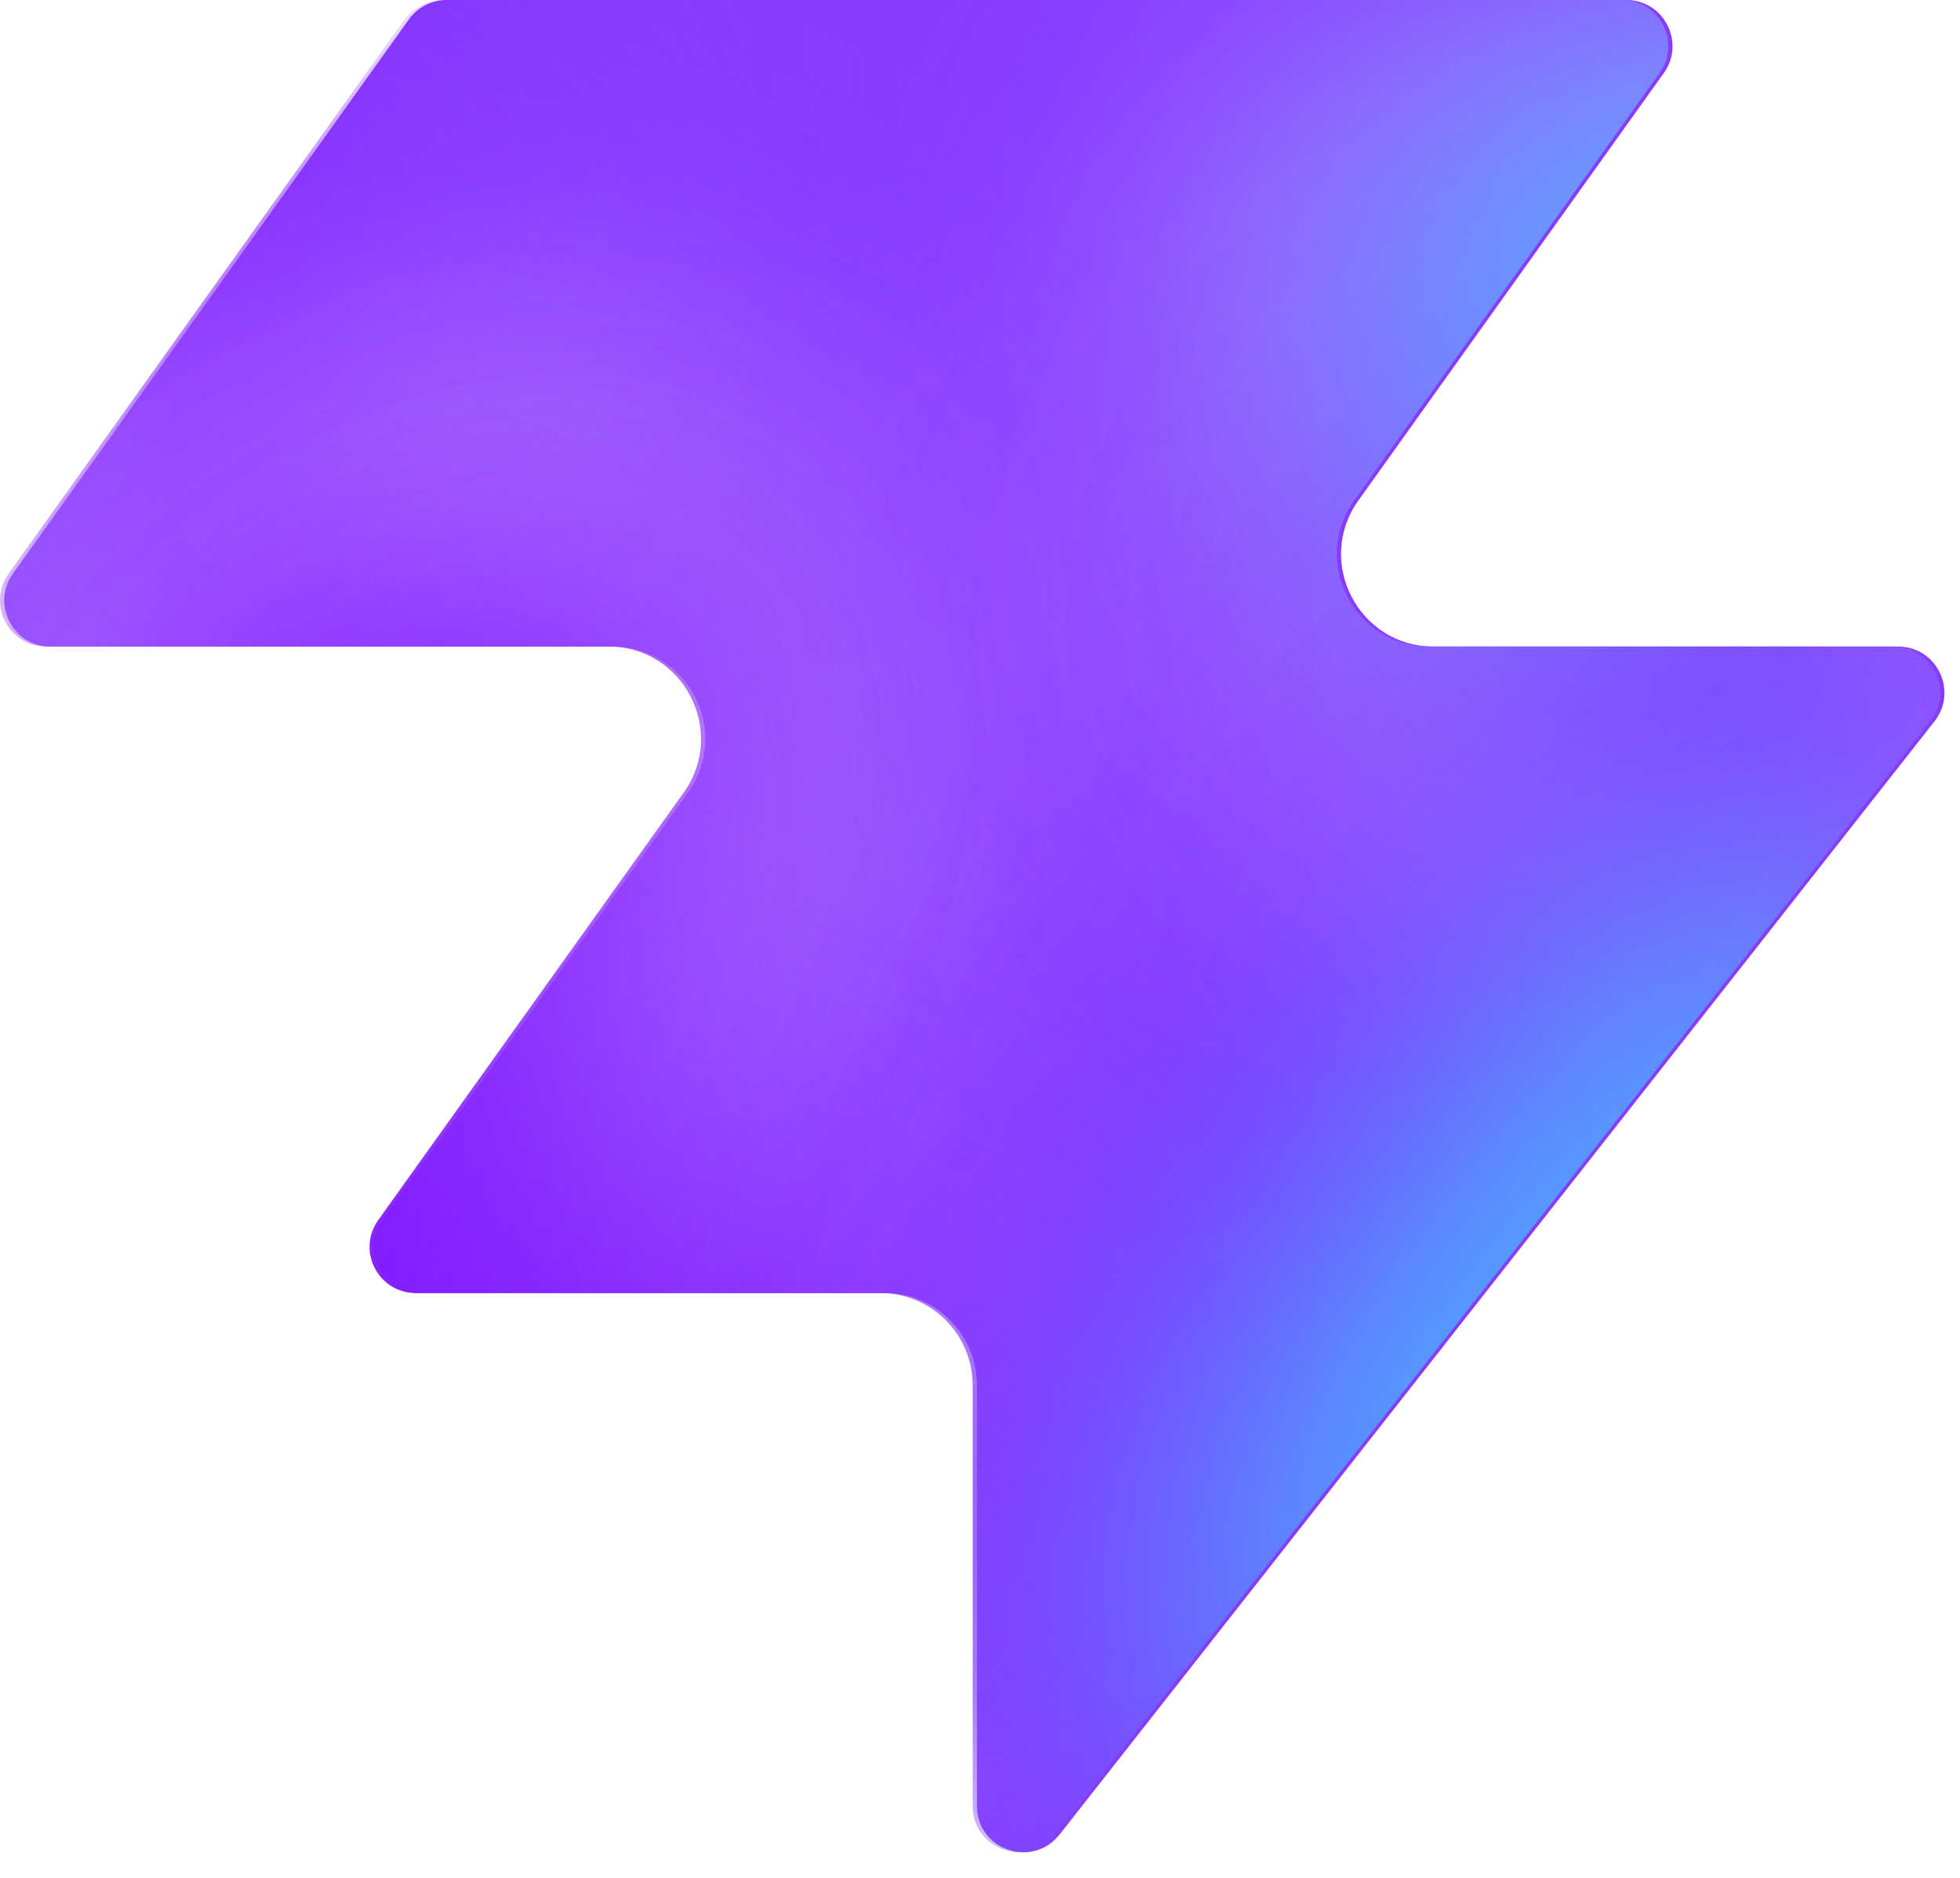
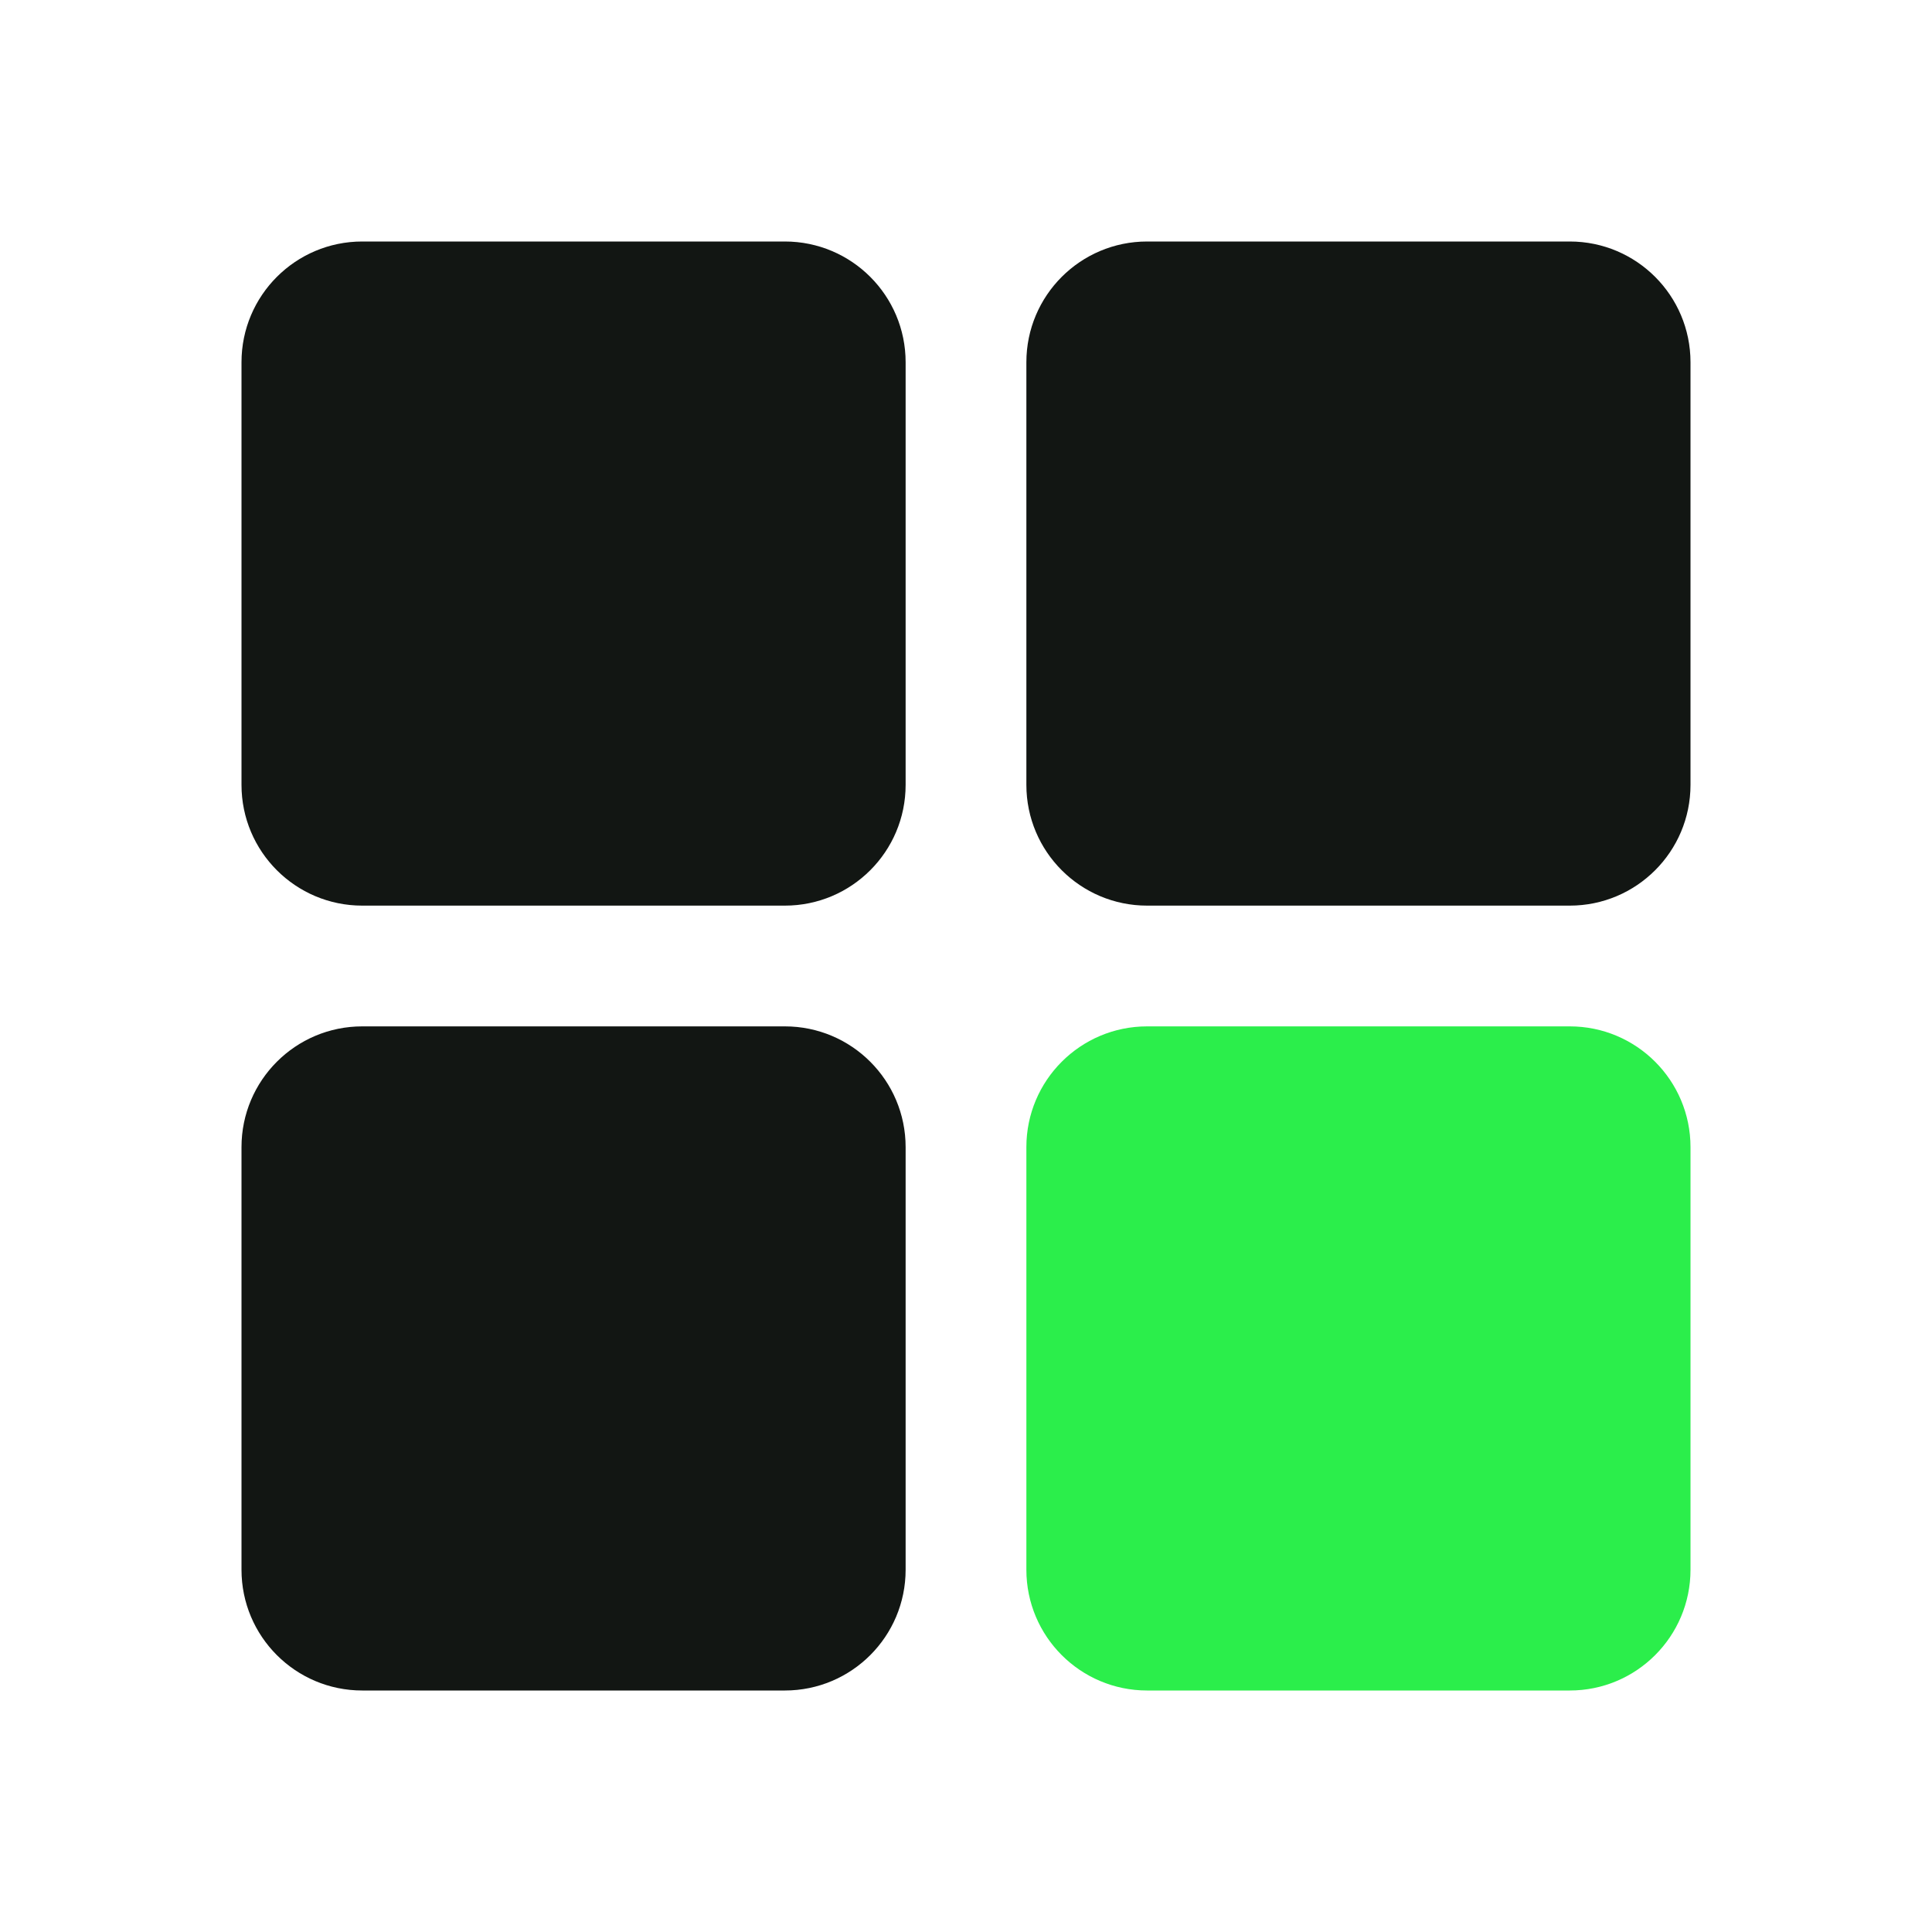
- <svg xmlns="http://www.w3.org/2000/svg" width="48" height="46" fill="none" viewBox="0 0 48 46">
-   <path fill="#863bff" d="M25.946 44.938c-.664.845-2.021.375-2.021-.698V33.937a2.26 2.26 0 0 0-2.262-2.262H10.287c-.92 0-1.456-1.04-.92-1.788l7.48-10.471c1.07-1.497 0-3.578-1.842-3.578H1.237c-.92 0-1.456-1.04-.92-1.788L10.013.474c.214-.297.556-.474.92-.474h28.894c.92 0 1.456 1.04.92 1.788l-7.48 10.471c-1.07 1.498 0 3.579 1.842 3.579h11.377c.943 0 1.473 1.088.89 1.83L25.947 44.94z" style="fill:#863bff;fill:color(display-p3 .525 .23 1);fill-opacity:1" />
-   <mask id="a" width="48" height="46" x="0" y="0" maskUnits="userSpaceOnUse" style="mask-type:alpha">
-     <path fill="#000" d="M25.842 44.938c-.664.844-2.021.375-2.021-.698V33.937a2.26 2.26 0 0 0-2.262-2.262H10.183c-.92 0-1.456-1.04-.92-1.788l7.48-10.471c1.07-1.498 0-3.579-1.842-3.579H1.133c-.92 0-1.456-1.04-.92-1.787L9.91.473c.214-.297.556-.474.92-.474h28.894c.92 0 1.456 1.04.92 1.788l-7.48 10.471c-1.07 1.498 0 3.578 1.842 3.578h11.377c.943 0 1.473 1.088.89 1.832L25.843 44.94z" style="fill:#000;fill-opacity:1" />
-   </mask>
-   <g mask="url(#a)">
-     <g filter="url(#b)">
-       <ellipse cx="5.508" cy="14.704" fill="#ede6ff" rx="5.508" ry="14.704" style="fill:#ede6ff;fill:color(display-p3 .927 .903 1);fill-opacity:1" transform="matrix(.00324 1 1 -.00324 -4.47 31.516)" />
-     </g>
-     <g filter="url(#c)">
-       <ellipse cx="10.399" cy="29.851" fill="#ede6ff" rx="10.399" ry="29.851" style="fill:#ede6ff;fill:color(display-p3 .927 .903 1);fill-opacity:1" transform="matrix(.00324 1 1 -.00324 -39.328 7.883)" />
-     </g>
-     <g filter="url(#d)">
-       <ellipse cx="5.508" cy="30.487" fill="#7e14ff" rx="5.508" ry="30.487" style="fill:#7e14ff;fill:color(display-p3 .492 .077 1);fill-opacity:1" transform="rotate(89.814 -25.913 -14.639)scale(1 -1)" />
-     </g>
-     <g filter="url(#e)">
-       <ellipse cx="5.508" cy="30.599" fill="#7e14ff" rx="5.508" ry="30.599" style="fill:#7e14ff;fill:color(display-p3 .492 .077 1);fill-opacity:1" transform="rotate(89.814 -32.644 -3.334)scale(1 -1)" />
-     </g>
-     <g filter="url(#f)">
-       <ellipse cx="5.508" cy="30.599" fill="#7e14ff" rx="5.508" ry="30.599" style="fill:#7e14ff;fill:color(display-p3 .492 .077 1);fill-opacity:1" transform="matrix(.00324 1 1 -.00324 -34.34 30.47)" />
-     </g>
-     <g filter="url(#g)">
-       <ellipse cx="14.072" cy="22.078" fill="#ede6ff" rx="14.072" ry="22.078" style="fill:#ede6ff;fill:color(display-p3 .927 .903 1);fill-opacity:1" transform="rotate(93.35 24.506 48.493)scale(-1 1)" />
-     </g>
-     <g filter="url(#h)">
-       <ellipse cx="3.47" cy="21.501" fill="#7e14ff" rx="3.47" ry="21.501" style="fill:#7e14ff;fill:color(display-p3 .492 .077 1);fill-opacity:1" transform="rotate(89.009 28.708 47.59)scale(-1 1)" />
-     </g>
-     <g filter="url(#i)">
-       <ellipse cx="3.47" cy="21.501" fill="#7e14ff" rx="3.47" ry="21.501" style="fill:#7e14ff;fill:color(display-p3 .492 .077 1);fill-opacity:1" transform="rotate(89.009 28.708 47.59)scale(-1 1)" />
-     </g>
-     <g filter="url(#j)">
-       <ellipse cx=".387" cy="8.972" fill="#7e14ff" rx="4.407" ry="29.108" style="fill:#7e14ff;fill:color(display-p3 .492 .077 1);fill-opacity:1" transform="rotate(39.51 .387 8.972)" />
-     </g>
-     <g filter="url(#k)">
-       <ellipse cx="47.523" cy="-6.092" fill="#7e14ff" rx="4.407" ry="29.108" style="fill:#7e14ff;fill:color(display-p3 .492 .077 1);fill-opacity:1" transform="rotate(37.892 47.523 -6.092)" />
-     </g>
-     <g filter="url(#l)">
-       <ellipse cx="41.412" cy="6.333" fill="#47bfff" rx="5.971" ry="9.665" style="fill:#47bfff;fill:color(display-p3 .28 .748 1);fill-opacity:1" transform="rotate(37.892 41.412 6.333)" />
-     </g>
-     <g filter="url(#m)">
-       <ellipse cx="-1.879" cy="38.332" fill="#7e14ff" rx="4.407" ry="29.108" style="fill:#7e14ff;fill:color(display-p3 .492 .077 1);fill-opacity:1" transform="rotate(37.892 -1.88 38.332)" />
-     </g>
-     <g filter="url(#n)">
-       <ellipse cx="-1.879" cy="38.332" fill="#7e14ff" rx="4.407" ry="29.108" style="fill:#7e14ff;fill:color(display-p3 .492 .077 1);fill-opacity:1" transform="rotate(37.892 -1.88 38.332)" />
-     </g>
-     <g filter="url(#o)">
-       <ellipse cx="35.651" cy="29.907" fill="#7e14ff" rx="4.407" ry="29.108" style="fill:#7e14ff;fill:color(display-p3 .492 .077 1);fill-opacity:1" transform="rotate(37.892 35.651 29.907)" />
-     </g>
-     <g filter="url(#p)">
-       <ellipse cx="38.418" cy="32.4" fill="#47bfff" rx="5.971" ry="15.297" style="fill:#47bfff;fill:color(display-p3 .28 .748 1);fill-opacity:1" transform="rotate(37.892 38.418 32.4)" />
-     </g>
-   </g>
-   <defs>
-     <filter id="b" width="60.045" height="41.654" x="-19.77" y="16.149" color-interpolation-filters="sRGB" filterUnits="userSpaceOnUse">
-       <feFlood flood-opacity="0" result="BackgroundImageFix" />
-       <feBlend in="SourceGraphic" in2="BackgroundImageFix" result="shape" />
-       <feGaussianBlur result="effect1_foregroundBlur_2002_17158" stdDeviation="7.659" />
-     </filter>
-     <filter id="c" width="90.34" height="51.437" x="-54.613" y="-7.533" color-interpolation-filters="sRGB" filterUnits="userSpaceOnUse">
-       <feFlood flood-opacity="0" result="BackgroundImageFix" />
-       <feBlend in="SourceGraphic" in2="BackgroundImageFix" result="shape" />
-       <feGaussianBlur result="effect1_foregroundBlur_2002_17158" stdDeviation="7.659" />
-     </filter>
-     <filter id="d" width="79.355" height="29.4" x="-49.64" y="2.03" color-interpolation-filters="sRGB" filterUnits="userSpaceOnUse">
-       <feFlood flood-opacity="0" result="BackgroundImageFix" />
-       <feBlend in="SourceGraphic" in2="BackgroundImageFix" result="shape" />
-       <feGaussianBlur result="effect1_foregroundBlur_2002_17158" stdDeviation="4.596" />
-     </filter>
-     <filter id="e" width="79.579" height="29.4" x="-45.045" y="20.029" color-interpolation-filters="sRGB" filterUnits="userSpaceOnUse">
-       <feFlood flood-opacity="0" result="BackgroundImageFix" />
-       <feBlend in="SourceGraphic" in2="BackgroundImageFix" result="shape" />
-       <feGaussianBlur result="effect1_foregroundBlur_2002_17158" stdDeviation="4.596" />
-     </filter>
-     <filter id="f" width="79.579" height="29.4" x="-43.513" y="21.178" color-interpolation-filters="sRGB" filterUnits="userSpaceOnUse">
-       <feFlood flood-opacity="0" result="BackgroundImageFix" />
-       <feBlend in="SourceGraphic" in2="BackgroundImageFix" result="shape" />
-       <feGaussianBlur result="effect1_foregroundBlur_2002_17158" stdDeviation="4.596" />
-     </filter>
-     <filter id="g" width="74.749" height="58.852" x="15.756" y="-17.901" color-interpolation-filters="sRGB" filterUnits="userSpaceOnUse">
-       <feFlood flood-opacity="0" result="BackgroundImageFix" />
-       <feBlend in="SourceGraphic" in2="BackgroundImageFix" result="shape" />
-       <feGaussianBlur result="effect1_foregroundBlur_2002_17158" stdDeviation="7.659" />
-     </filter>
-     <filter id="h" width="61.377" height="25.362" x="23.548" y="2.284" color-interpolation-filters="sRGB" filterUnits="userSpaceOnUse">
-       <feFlood flood-opacity="0" result="BackgroundImageFix" />
-       <feBlend in="SourceGraphic" in2="BackgroundImageFix" result="shape" />
-       <feGaussianBlur result="effect1_foregroundBlur_2002_17158" stdDeviation="4.596" />
-     </filter>
-     <filter id="i" width="61.377" height="25.362" x="23.548" y="2.284" color-interpolation-filters="sRGB" filterUnits="userSpaceOnUse">
-       <feFlood flood-opacity="0" result="BackgroundImageFix" />
-       <feBlend in="SourceGraphic" in2="BackgroundImageFix" result="shape" />
-       <feGaussianBlur result="effect1_foregroundBlur_2002_17158" stdDeviation="4.596" />
-     </filter>
-     <filter id="j" width="56.045" height="63.649" x="-27.636" y="-22.853" color-interpolation-filters="sRGB" filterUnits="userSpaceOnUse">
-       <feFlood flood-opacity="0" result="BackgroundImageFix" />
-       <feBlend in="SourceGraphic" in2="BackgroundImageFix" result="shape" />
-       <feGaussianBlur result="effect1_foregroundBlur_2002_17158" stdDeviation="4.596" />
-     </filter>
-     <filter id="k" width="54.814" height="64.646" x="20.116" y="-38.415" color-interpolation-filters="sRGB" filterUnits="userSpaceOnUse">
-       <feFlood flood-opacity="0" result="BackgroundImageFix" />
-       <feBlend in="SourceGraphic" in2="BackgroundImageFix" result="shape" />
-       <feGaussianBlur result="effect1_foregroundBlur_2002_17158" stdDeviation="4.596" />
-     </filter>
-     <filter id="l" width="33.541" height="35.313" x="24.641" y="-11.323" color-interpolation-filters="sRGB" filterUnits="userSpaceOnUse">
-       <feFlood flood-opacity="0" result="BackgroundImageFix" />
-       <feBlend in="SourceGraphic" in2="BackgroundImageFix" result="shape" />
-       <feGaussianBlur result="effect1_foregroundBlur_2002_17158" stdDeviation="4.596" />
-     </filter>
-     <filter id="m" width="54.814" height="64.646" x="-29.286" y="6.009" color-interpolation-filters="sRGB" filterUnits="userSpaceOnUse">
-       <feFlood flood-opacity="0" result="BackgroundImageFix" />
-       <feBlend in="SourceGraphic" in2="BackgroundImageFix" result="shape" />
-       <feGaussianBlur result="effect1_foregroundBlur_2002_17158" stdDeviation="4.596" />
-     </filter>
-     <filter id="n" width="54.814" height="64.646" x="-29.286" y="6.009" color-interpolation-filters="sRGB" filterUnits="userSpaceOnUse">
-       <feFlood flood-opacity="0" result="BackgroundImageFix" />
-       <feBlend in="SourceGraphic" in2="BackgroundImageFix" result="shape" />
-       <feGaussianBlur result="effect1_foregroundBlur_2002_17158" stdDeviation="4.596" />
-     </filter>
-     <filter id="o" width="54.814" height="64.646" x="8.244" y="-2.416" color-interpolation-filters="sRGB" filterUnits="userSpaceOnUse">
-       <feFlood flood-opacity="0" result="BackgroundImageFix" />
-       <feBlend in="SourceGraphic" in2="BackgroundImageFix" result="shape" />
-       <feGaussianBlur result="effect1_foregroundBlur_2002_17158" stdDeviation="4.596" />
-     </filter>
-     <filter id="p" width="39.409" height="43.623" x="18.713" y="10.588" color-interpolation-filters="sRGB" filterUnits="userSpaceOnUse">
-       <feFlood flood-opacity="0" result="BackgroundImageFix" />
-       <feBlend in="SourceGraphic" in2="BackgroundImageFix" result="shape" />
-       <feGaussianBlur result="effect1_foregroundBlur_2002_17158" stdDeviation="4.596" />
-     </filter>
-   </defs>
+ <svg xmlns="http://www.w3.org/2000/svg" viewBox="0 0 64 64">
+   <rect x="8" y="8" width="22" height="22" rx="4" fill="#121613" />
+   <rect x="34" y="8" width="22" height="22" rx="4" fill="#121613" />
+   <rect x="8" y="34" width="22" height="22" rx="4" fill="#121613" />
+   <rect x="34" y="34" width="22" height="22" rx="4" fill="#2bee4b" />
</svg>
